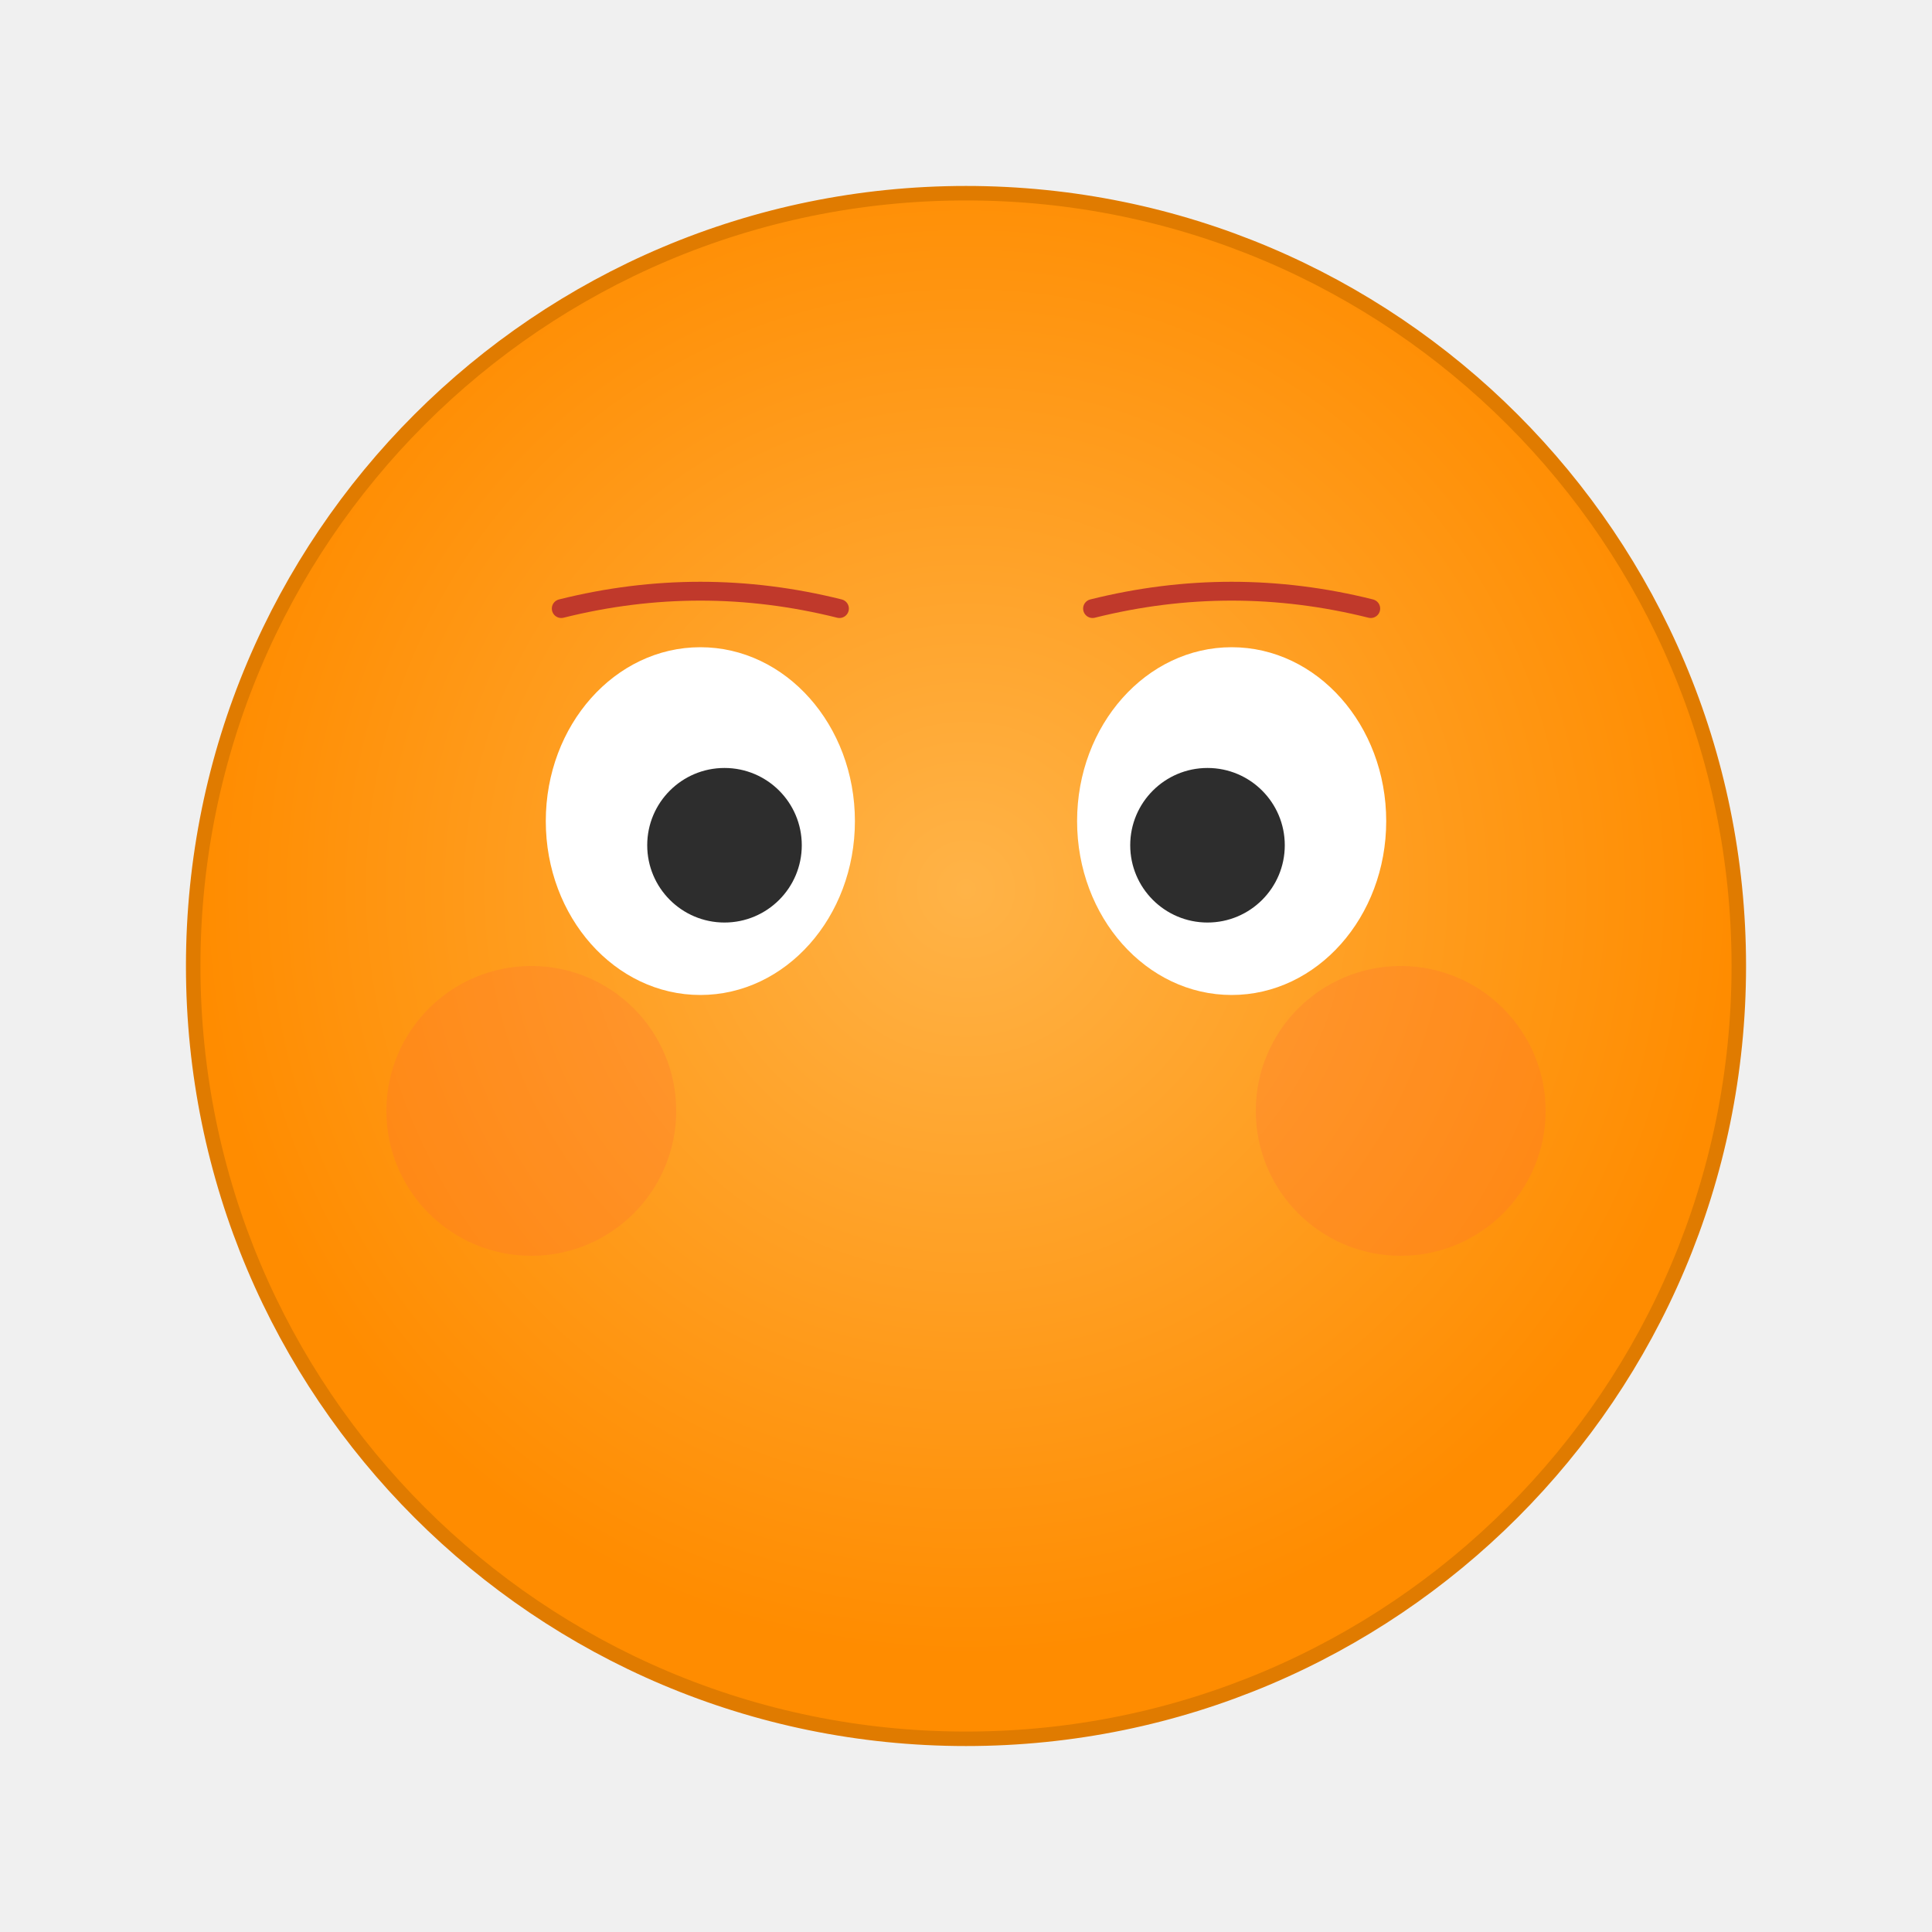
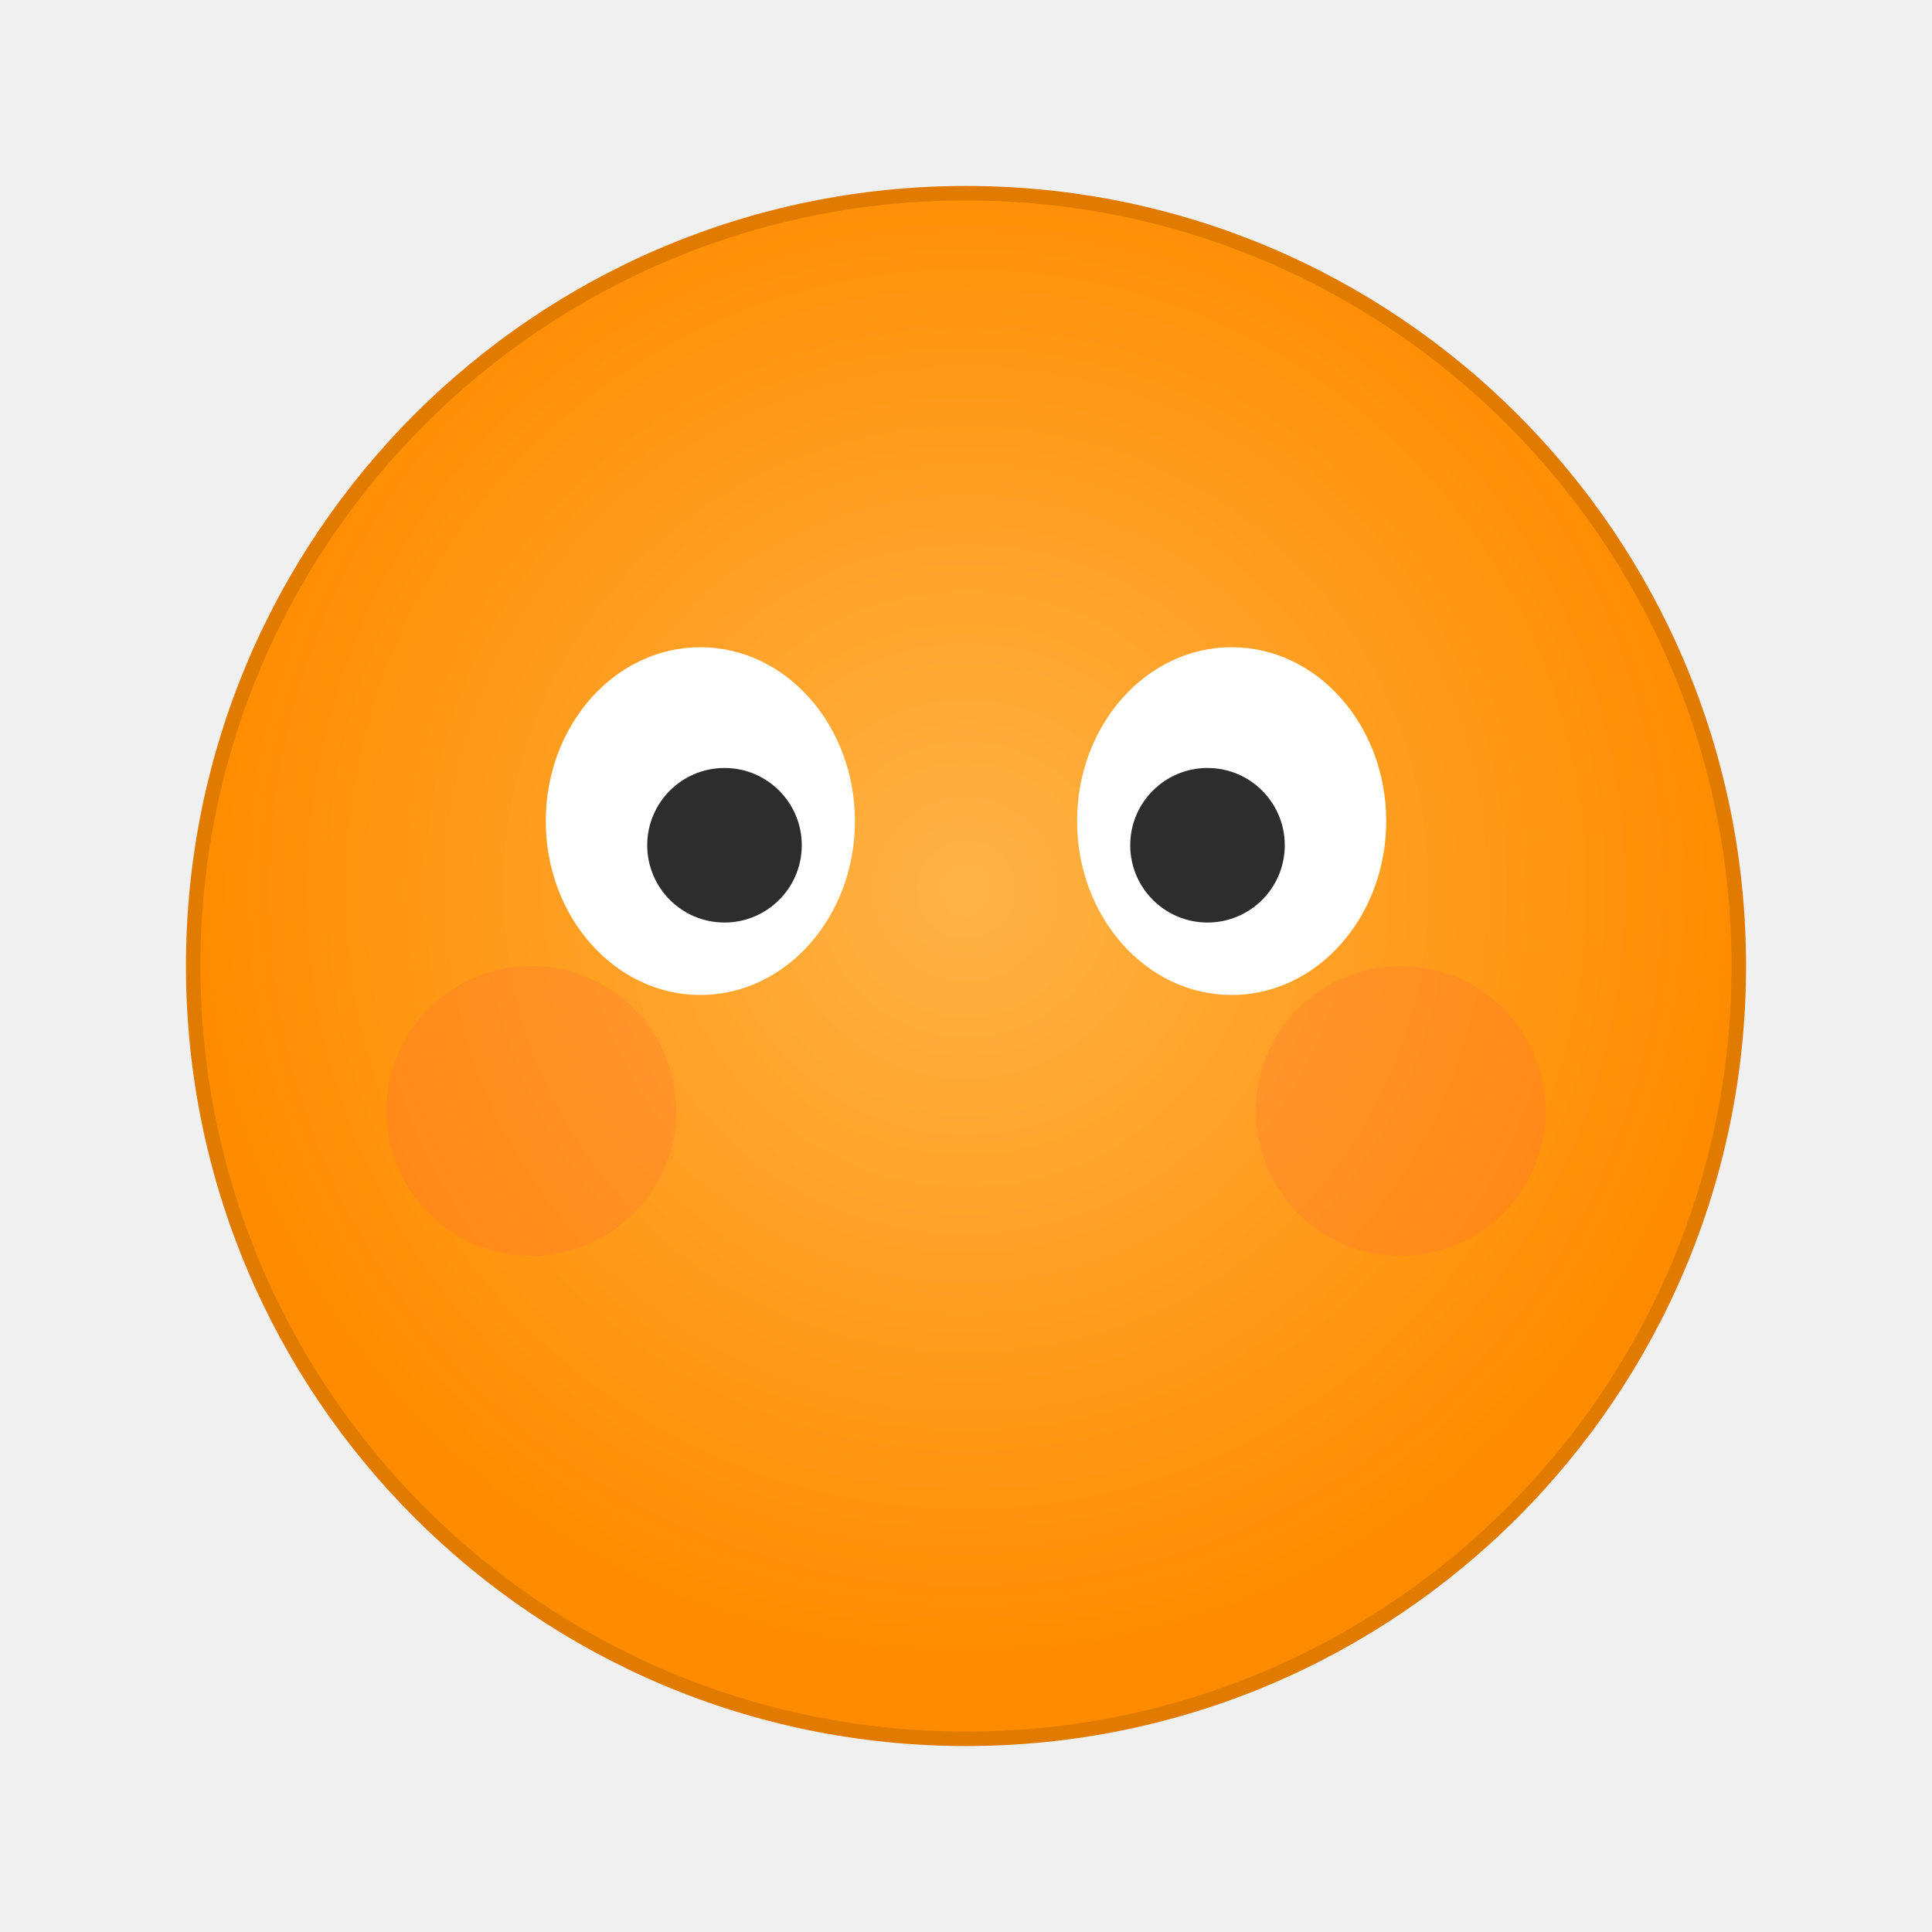
<svg xmlns="http://www.w3.org/2000/svg" viewBox="0 0 400 400" id="atlas-avatar-default" data-viseme-bank="cartoon">
  <defs>
    <radialGradient id="face-grad" cx="50%" cy="45%" r="50%">
      <stop offset="0%" stop-color="#FFB347" />
      <stop offset="100%" stop-color="#FF8C00" />
    </radialGradient>
    <linearGradient id="tear-grad" x1="0" y1="0" x2="0" y2="1">
      <stop offset="0%" stop-color="#87CEFA" stop-opacity="0.8" />
      <stop offset="100%" stop-color="#4DA6FF" stop-opacity="0.6" />
    </linearGradient>
    <linearGradient id="heart-grad" x1="0" y1="0" x2="0" y2="1">
      <stop offset="0%" stop-color="#FF6B8A" />
      <stop offset="100%" stop-color="#E91E63" />
    </linearGradient>
    <radialGradient id="sparkle-grad" cx="50%" cy="50%" r="50%">
      <stop offset="0%" stop-color="#FFF176" />
      <stop offset="100%" stop-color="#FFD600" stop-opacity="0" />
    </radialGradient>
    <clipPath id="clip-teeth">
      <ellipse cx="200" cy="280" rx="40" ry="14" />
    </clipPath>
    <clipPath id="clip-open">
      <ellipse cx="200" cy="284" rx="40" ry="26" />
    </clipPath>
    <clipPath id="clip-fv">
      <ellipse cx="200" cy="278" rx="36" ry="10" />
    </clipPath>
  </defs>
  <g id="face-base">
    <circle cx="200" cy="200" r="160" fill="url(#face-grad)" stroke="#E07B00" stroke-width="3" />
    <circle cx="110" cy="230" r="30" fill="#FF6B35" opacity="0.25" />
    <circle cx="290" cy="230" r="30" fill="#FF6B35" opacity="0.25" />
  </g>
  <g id="eyes-base">
    <ellipse cx="145" cy="170" rx="32" ry="36" fill="white" />
    <circle cx="150" cy="175" r="16" fill="#2D2D2D" class="pupil-left" />
    <ellipse cx="255" cy="170" rx="32" ry="36" fill="white" />
    <circle cx="250" cy="175" r="16" fill="#2D2D2D" class="pupil-right" />
  </g>
  <g id="mouth-IDLE" style="display:none">
    <path d="M140 268 Q200 310 260 268" fill="none" stroke="#C0392B" stroke-width="6" stroke-linecap="round" />
  </g>
  <g id="mouth-IDLE-TALK" style="display:none">
    <path d="M160 272 Q200 296 240 272" fill="none" stroke="#C0392B" stroke-width="5" stroke-linecap="round" />
  </g>
  <g id="mouth-CLOSED" style="display:none">
    <path d="M155 278 Q200 282 245 278" fill="#C0392B" stroke="#A93226" stroke-width="4" stroke-linecap="round" />
  </g>
  <g id="mouth-OPEN" style="display:none">
    <ellipse cx="200" cy="284" rx="42" ry="28" fill="#8B1A1A" />
    <rect x="164" y="262" width="72" height="8" rx="3" fill="white" clip-path="url(#clip-open)" />
    <ellipse cx="200" cy="298" rx="22" ry="10" fill="#FF8A80" opacity="0.5" />
  </g>
  <g id="mouth-ROUND" style="display:none">
    <ellipse cx="200" cy="282" rx="22" ry="22" fill="#8B1A1A" />
    <ellipse cx="200" cy="281" rx="14" ry="14" fill="#C0392B" />
  </g>
  <g id="mouth-TEETH" style="display:none">
    <ellipse cx="200" cy="280" rx="42" ry="16" fill="#C0392B" />
    <rect x="168" y="274" width="64" height="8" rx="3" fill="white" clip-path="url(#clip-teeth)" />
  </g>
  <g id="mouth-FV" style="display:none">
    <path d="M160 274 Q200 270 240 274" fill="none" stroke="#C0392B" stroke-width="5" stroke-linecap="round" />
    <rect x="176" y="274" width="48" height="5" rx="2" fill="white" opacity="0.8" clip-path="url(#clip-fv)" />
    <path d="M172 280 Q200 290 228 280" fill="#E74C3C" opacity="0.5" />
  </g>
  <g id="mouth-PP" style="display:none">
    <use href="#mouth-CLOSED" />
  </g>
  <g id="mouth-FF" style="display:none">
    <use href="#mouth-FV" />
  </g>
  <g id="mouth-TH" style="display:none">
    <use href="#mouth-TEETH" />
  </g>
  <g id="mouth-DD" style="display:none">
    <use href="#mouth-CLOSED" />
  </g>
  <g id="mouth-KK" style="display:none">
    <use href="#mouth-OPEN" />
  </g>
  <g id="mouth-SS" style="display:none">
    <use href="#mouth-TEETH" />
  </g>
  <g id="mouth-SH" style="display:none">
    <use href="#mouth-ROUND" />
  </g>
  <g id="mouth-RR" style="display:none">
    <use href="#mouth-ROUND" />
  </g>
  <g id="mouth-NN" style="display:none">
    <use href="#mouth-CLOSED" />
  </g>
  <g id="mouth-IH" style="display:none">
    <use href="#mouth-TEETH" />
  </g>
  <g id="mouth-EH" style="display:none">
    <use href="#mouth-TEETH" />
  </g>
  <g id="mouth-AA" style="display:none">
    <use href="#mouth-OPEN" />
  </g>
  <g id="mouth-OH" style="display:none">
    <use href="#mouth-ROUND" />
  </g>
  <g id="mouth-OU" style="display:none">
    <use href="#mouth-ROUND" />
  </g>
  <g id="mouth-anchor" data-cx="200" data-cy="280" style="display:none" />
  <g id="eyes-anchor" data-cx="200" data-cy="172" style="display:none" />
  <g id="eyebrows-anchor" data-cx="200" data-cy="148" style="display:none" />
  <g id="expr-happy" style="display:none" data-replace-mouth="true" data-replace-eyes="true">
    <path fill="#111" stroke="#C0392B" stroke-width="4.5" stroke-linecap="round" d="M116 266 Q200 368.8 284 266 Z" />
    <ellipse cx="145" cy="170" rx="35.2" ry="21.6" fill="white" />
    <circle cx="150" cy="173" r="9.6" fill="#2D2D2D" />
    <ellipse cx="255" cy="170" rx="35.2" ry="21.6" fill="white" />
    <circle cx="250" cy="173" r="9.6" fill="#2D2D2D" />
  </g>
  <g id="expr-sad" style="display:none" data-replace-mouth="true" data-replace-eyes="true">
    <path fill="none" stroke="#C0392B" stroke-width="6" stroke-linecap="round" d="M134 268 Q200 234.4 266 268" />
    <ellipse cx="145" cy="172" rx="35.2" ry="25.2" fill="white" />
    <circle cx="150" cy="175.5" r="11.2" fill="#2D2D2D" />
    <ellipse cx="255" cy="172" rx="35.2" ry="25.2" fill="white" />
    <circle cx="250" cy="175.5" r="11.2" fill="#2D2D2D" />
  </g>
  <g id="expr-angry" style="display:none" data-replace-mouth="true" data-replace-eyes="true">
    <path fill="none" stroke="#C0392B" stroke-width="6" stroke-linecap="round" d="M140 268 Q200 251.2 260 268" />
    <ellipse cx="145" cy="170" rx="32" ry="18" fill="white" />
    <circle cx="150" cy="172.5" r="8" fill="#2D2D2D" />
    <ellipse cx="255" cy="170" rx="32" ry="18" fill="white" />
    <circle cx="250" cy="172.5" r="8" fill="#2D2D2D" />
  </g>
  <g id="expr-surprised" style="display:none" data-replace-mouth="true" data-replace-eyes="true">
    <ellipse cx="200" cy="268" rx="18" ry="24" fill="#C0392B" opacity="0.85" />
    <ellipse cx="145" cy="170" rx="32" ry="54" fill="white" />
    <circle cx="150" cy="177.5" r="16" fill="#2D2D2D" />
    <ellipse cx="255" cy="170" rx="32" ry="54" fill="white" />
    <circle cx="250" cy="177.5" r="16" fill="#2D2D2D" />
  </g>
  <g id="expr-thinking" style="display:none" data-replace-mouth="true" data-replace-eyes="true">
    <path fill="none" stroke="#C0392B" stroke-width="6" stroke-linecap="round" d="M197 270 Q209 264.2 230 268" />
    <ellipse cx="145" cy="165" rx="32" ry="39.6" fill="white" />
    <circle cx="150" cy="170.5" r="16" fill="#2D2D2D" />
    <ellipse cx="255" cy="165" rx="32" ry="39.6" fill="white" />
    <circle cx="250" cy="170.5" r="16" fill="#2D2D2D" />
  </g>
  <g id="expr-confused" style="display:none" data-replace-mouth="true" data-replace-eyes="true">
    <path fill="none" stroke="#C0392B" stroke-width="6" stroke-linecap="round" d="M158 268 Q183.2 257.9 200 268 Q216.8 278.1 242 268" />
    <ellipse cx="145" cy="170" rx="32" ry="43.2" fill="white" />
    <circle cx="150" cy="176" r="16" fill="#2D2D2D" />
    <ellipse cx="255" cy="170" rx="28.8" ry="25.2" fill="white" />
    <circle cx="250" cy="173.5" r="11.2" fill="#2D2D2D" />
    <text x="315" y="120" font-size="36" font-family="sans-serif" font-weight="bold" fill="#666" opacity="0.7" style="animation: wobble 1.2s ease-in-out infinite">?</text>
  </g>
  <g id="expr-excited" style="display:none" data-replace-mouth="true" data-replace-eyes="true">
    <path fill="#111" stroke="#C0392B" stroke-width="4.5" stroke-linecap="round" d="M110 266 Q200 381.4 290 266 Z" />
    <ellipse cx="145" cy="170" rx="32" ry="50.4" fill="white" />
    <circle cx="150" cy="177" r="16" fill="#2D2D2D" />
    <ellipse cx="255" cy="170" rx="32" ry="50.4" fill="white" />
    <circle cx="250" cy="177" r="16" fill="#2D2D2D" />
    <path d="M150 130 L153 137 L160 140 L153 143 L150 150 L147 143 L140 140 L147 137 Z" fill="#FFD600" opacity="0.9" />
    <path d="M250 127 L252.4 132.6 L258 135 L252.4 137.4 L250 143 L247.6 137.4 L242 135 L247.6 132.6 Z" fill="#FFD600" opacity="0.7" />
  </g>
  <g id="expr-scared" style="display:none" data-replace-mouth="true" data-replace-eyes="true">
    <path fill="#C0392B" stroke="#C0392B" stroke-width="6" stroke-linecap="round" opacity="0.65" d="M156.8 280.6 Q200 226 243.2 280.6 Q200 301.6 156.8 280.6 Z" />
    <ellipse cx="145" cy="170" rx="32" ry="57.6" fill="white" />
    <circle cx="150" cy="178" r="16" fill="#2D2D2D" />
    <ellipse cx="255" cy="170" rx="32" ry="57.6" fill="white" />
    <circle cx="250" cy="178" r="16" fill="#2D2D2D" />
  </g>
  <g id="expr-concerned" style="display:none" data-replace-mouth="true" data-replace-eyes="true">
    <path fill="none" stroke="#C0392B" stroke-width="6" stroke-linecap="round" d="M146 268 Q200 247 254 268" />
    <ellipse cx="145" cy="170" rx="32" ry="41.4" fill="white" />
    <circle cx="150" cy="175.8" r="16" fill="#2D2D2D" />
    <ellipse cx="255" cy="170" rx="32" ry="41.4" fill="white" />
    <circle cx="250" cy="175.8" r="16" fill="#2D2D2D" />
  </g>
  <g id="expr-proud" style="display:none" data-replace-mouth="true" data-replace-eyes="true">
    <path fill="none" stroke="#C0392B" stroke-width="6" stroke-linecap="round" d="M134 268 Q200 310 266 268" />
    <ellipse cx="145" cy="170" rx="35.2" ry="28.8" fill="white" />
    <circle cx="150" cy="174" r="12.8" fill="#2D2D2D" />
    <ellipse cx="255" cy="170" rx="35.2" ry="28.8" fill="white" />
    <circle cx="250" cy="174" r="12.8" fill="#2D2D2D" />
  </g>
  <g id="expr-love" style="display:none" data-replace-mouth="true" data-replace-eyes="true">
    <path fill="none" stroke="#C0392B" stroke-width="6" stroke-linecap="round" d="M152 268 Q200 293.2 248 268" />
    <ellipse cx="145" cy="170" rx="35.2" ry="36" fill="white" />
    <path d="M150 180.1 C137.2 172.4 143.6 163.5 150 169.9 C156.4 163.5 162.8 172.4 150 180.1 Z" fill="#E74C3C" opacity="0.9" />
    <ellipse cx="255" cy="170" rx="35.2" ry="36" fill="white" />
    <path d="M250 180.1 C237.2 172.4 243.6 163.5 250 169.9 C256.4 163.5 262.8 172.4 250 180.1 Z" fill="#E74C3C" opacity="0.9" />
    <path d="M155 149.2 C155 140.8 141 140.8 141 146.4 C141 153.4 155 159 155 159 C155 159 169 153.4 169 146.4 C169 140.8 155 140.8 155 149.2 Z" fill="#E74C3C" opacity="0.9" />
    <path d="M245 143.6 C245 136.4 233 136.4 233 141.2 C233 147.2 245 152 245 152 C245 152 257 147.2 257 141.2 C257 136.4 245 136.4 245 143.6 Z" fill="#E74C3C" opacity="0.7" />
  </g>
  <g id="expr-crying" style="display:none" data-replace-mouth="true" data-replace-eyes="true">
    <path fill="#C0392B" stroke="#C0392B" stroke-width="6" stroke-linecap="round" opacity="0.65" d="M147.2 279.3 Q200 230.2 252.8 279.3 Q200 298.2 147.2 279.3 Z" />
    <ellipse cx="145" cy="170" rx="35.2" ry="18" fill="white" />
    <circle cx="150" cy="172.5" r="8" fill="#2D2D2D" />
    <ellipse cx="255" cy="170" rx="35.2" ry="18" fill="white" />
    <circle cx="250" cy="172.5" r="8" fill="#2D2D2D" />
    <ellipse cx="121" cy="226" rx="7" ry="20" fill="#5DADE2" opacity="0.5" style="animation: tear-stream 1.5s ease-in-out 0s infinite" />
    <ellipse cx="279" cy="226" rx="7" ry="20" fill="#5DADE2" opacity="0.5" style="animation: tear-stream 1.5s ease-in-out 0.3s infinite" />
  </g>
  <g id="expr-sleepy" style="display:none" data-replace-mouth="true" data-replace-eyes="true">
    <ellipse cx="200" cy="268" rx="9" ry="7.2" fill="#C0392B" opacity="0.5" />
    <path d="M113 170 Q145 158.8 177 170" fill="none" stroke="#2D2D2D" stroke-width="4" stroke-linecap="round" />
    <path d="M223 170 Q255 158.8 287 170" fill="none" stroke="#2D2D2D" stroke-width="4" stroke-linecap="round" />
    <text x="330" y="115" font-size="32" font-family="sans-serif" font-weight="bold" fill="#999" opacity="0.7" style="animation: float-up 1.5s ease-in-out infinite">z</text>
    <text x="349.2" y="86.2" font-size="22.4" font-family="sans-serif" font-weight="bold" fill="#999" opacity="0.7" style="animation: float-up 1.8s ease-in-out infinite">z</text>
    <text x="368.4" y="57.4" font-size="14.4" font-family="sans-serif" font-weight="bold" fill="#999" opacity="0.7" style="animation: float-up 2.1s ease-in-out infinite">z</text>
  </g>
  <g id="expr-winking" style="display:none" data-replace-mouth="true" data-replace-eyes="true">
    <path fill="#111" stroke="#C0392B" stroke-width="4.5" stroke-linecap="round" d="M122 266 Q200 356.2 278 266 Z" />
    <path d="M113 170 Q145 158.8 177 170" fill="none" stroke="#2D2D2D" stroke-width="4" stroke-linecap="round" />
    <ellipse cx="255" cy="170" rx="32" ry="36" fill="white" />
    <circle cx="250" cy="175" r="16" fill="#2D2D2D" />
  </g>
  <g id="expr-laughing" style="display:none" data-replace-mouth="true" data-replace-eyes="true">
    <path fill="#111" stroke="#C0392B" stroke-width="4.5" stroke-linecap="round" d="M98 266 Q200 331 302 266 Z" />
    <path d="M113 170 Q145 158.8 177 170" fill="none" stroke="#2D2D2D" stroke-width="4" stroke-linecap="round" />
    <path d="M223 170 Q255 158.8 287 170" fill="none" stroke="#2D2D2D" stroke-width="4" stroke-linecap="round" />
  </g>
  <g id="expr-silly" style="display:none" data-replace-mouth="true" data-replace-eyes="true">
    <path fill="none" stroke="#C0392B" stroke-width="6" stroke-linecap="round" d="M128 268 Q200 289 272 268" />
    <ellipse cx="145" cy="170" rx="33.6" ry="54" fill="white" />
    <circle cx="150" cy="177.5" r="16.8" fill="#2D2D2D" />
    <ellipse cx="255" cy="170" rx="27.2" ry="14.4" fill="white" />
    <circle cx="250" cy="172" r="6.4" fill="#2D2D2D" />
    <ellipse cx="200" cy="286" rx="12" ry="9" fill="#E74C6F" />
  </g>
  <g id="expr-rofl" style="display:none" data-replace-mouth="true" data-replace-eyes="true">
    <path fill="#111" stroke="#C0392B" stroke-width="4.5" stroke-linecap="round" d="M92 266 Q200 337.3 308 266 Z" />
    <path d="M113 170 Q145 158.8 177 170" fill="none" stroke="#2D2D2D" stroke-width="4" stroke-linecap="round" />
    <path d="M223 170 Q255 158.8 287 170" fill="none" stroke="#2D2D2D" stroke-width="4" stroke-linecap="round" />
    <ellipse cx="121" cy="226" rx="7" ry="20" fill="#5DADE2" opacity="0.5" style="animation: tear-stream 1.5s ease-in-out 0s infinite" />
    <ellipse cx="279" cy="226" rx="7" ry="20" fill="#5DADE2" opacity="0.5" style="animation: tear-stream 1.5s ease-in-out 0.3s infinite" />
  </g>
  <g id="blink" style="display:none">
    <path d="M113 175 Q145 185 177 175" fill="#FF8C00" stroke="#E07B00" stroke-width="3" stroke-linecap="round" />
    <path d="M223 175 Q255 185 287 175" fill="#FF8C00" stroke="#E07B00" stroke-width="3" stroke-linecap="round" />
  </g>
-   <g id="eyebrows-base">
-     <path d="M116.2 126 Q145 118.8 173.8 126" fill="none" stroke="#C0392B" stroke-width="3.9" stroke-linecap="round" />
-     <path d="M226.2 126 Q255 118.8 283.8 126" fill="none" stroke="#C0392B" stroke-width="3.9" stroke-linecap="round" />
-   </g>
+   <g id="eyebrows-base" />
  <g id="expr-listening" style="display:none" />
  <g id="expr-neutral" style="display:none" />
</svg>
